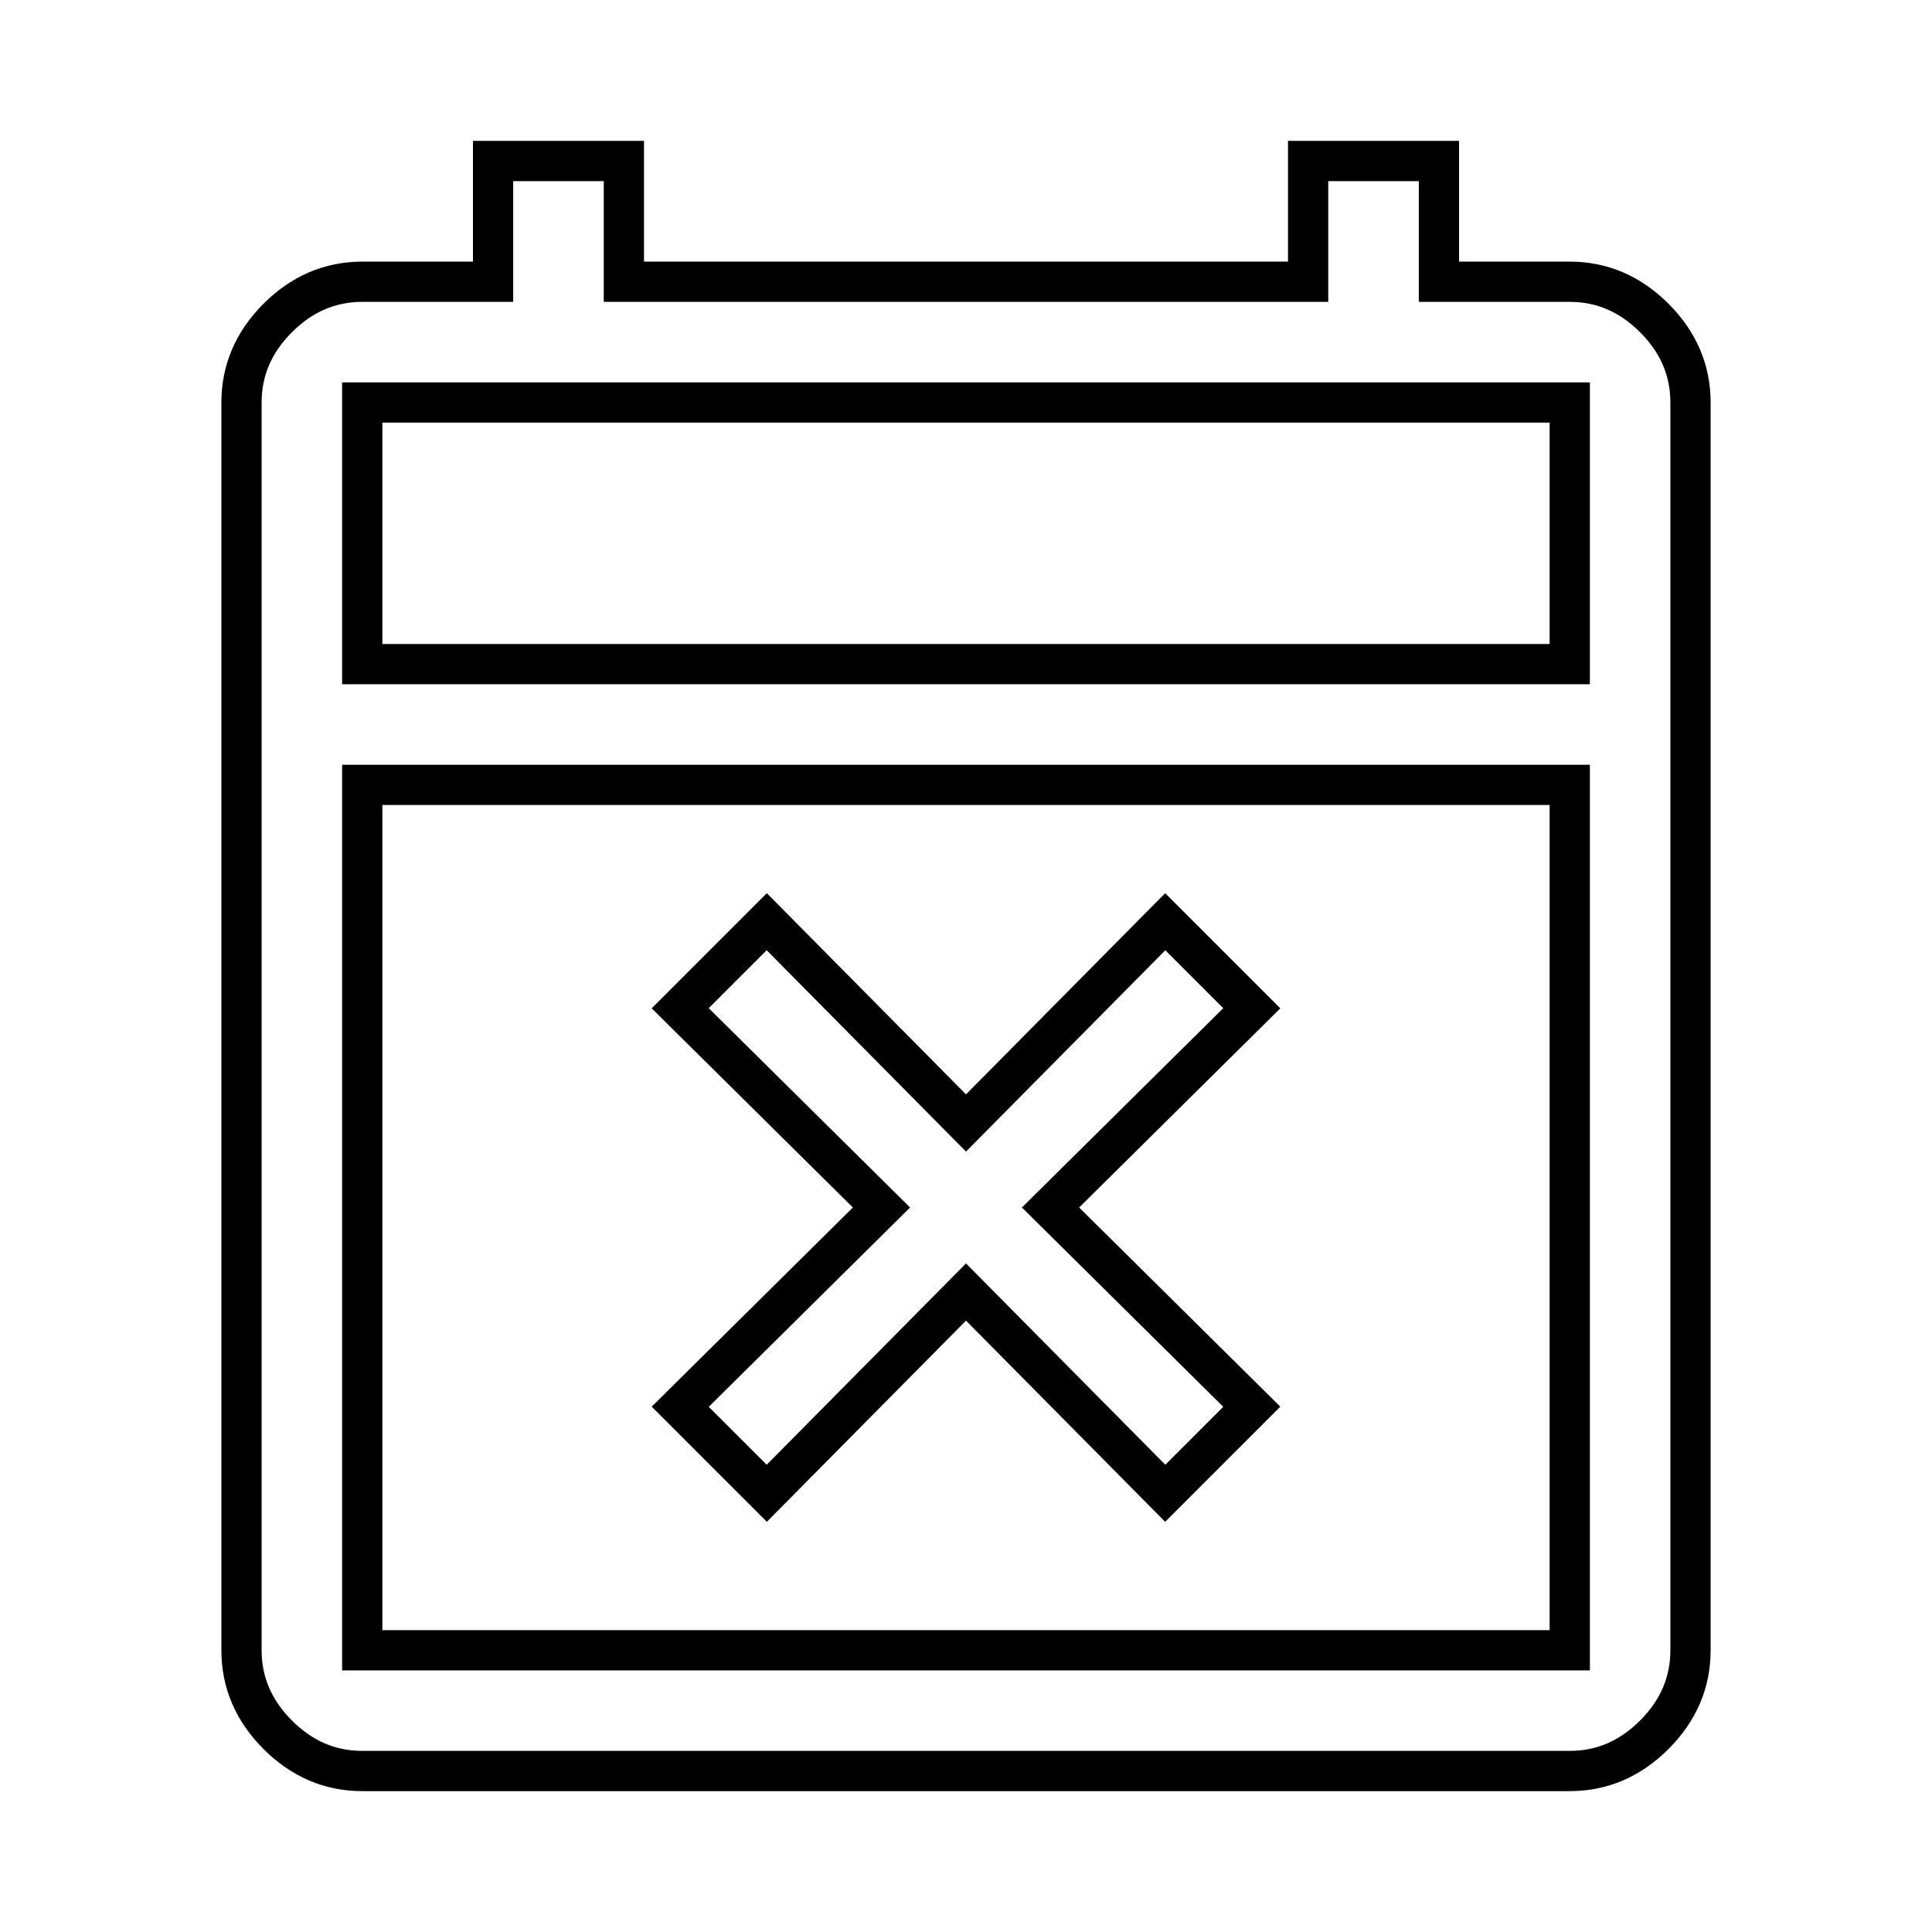
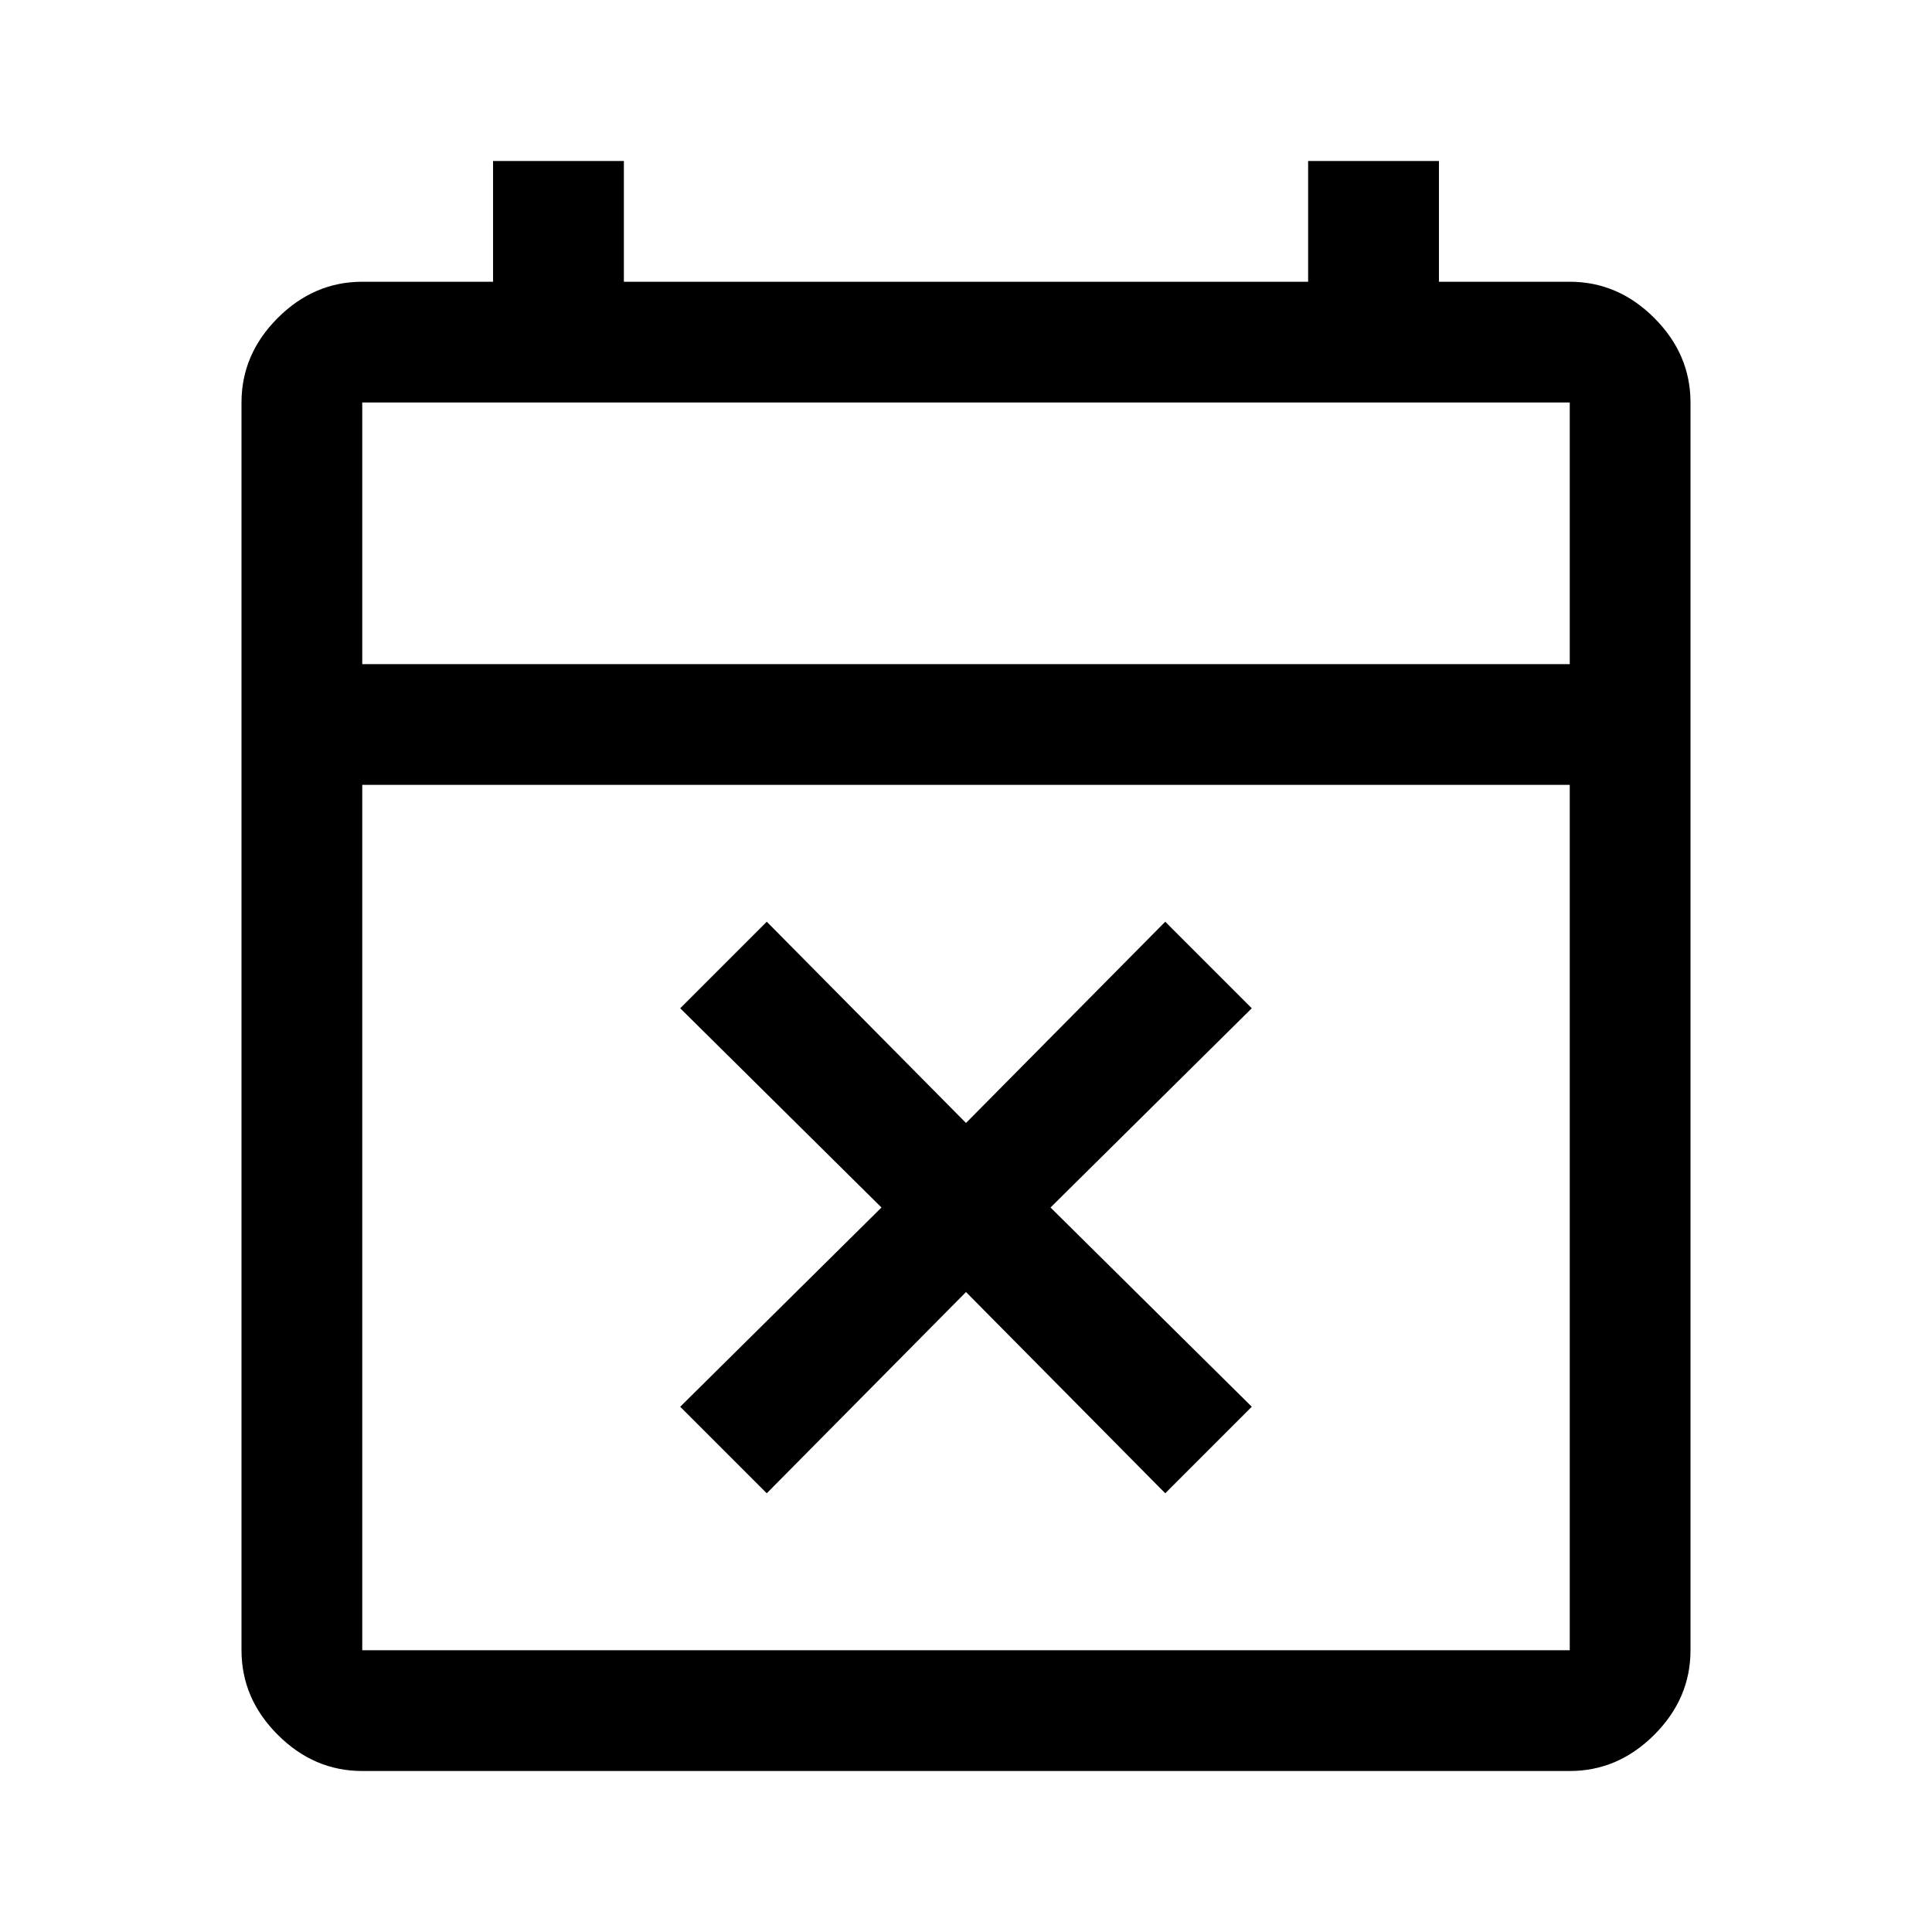
- <svg xmlns="http://www.w3.org/2000/svg" height="24" width="24" fill="none" viewBox="0 0 48 48" stroke="currentColor" strokeLinecap="round" strokeLinejoin="round" strokeWidth="1.5">
+ <svg xmlns="http://www.w3.org/2000/svg" height="24" width="24" viewBox="0 0 48 48">
  <path d="m19.05 37.1-2.15-2.15 5-4.95-5-4.95 2.15-2.15 4.95 5 4.95-5 2.15 2.15-5 4.95 5 4.95-2.15 2.15-4.95-5ZM9 44q-1.2 0-2.1-.9Q6 42.2 6 41V10q0-1.2.9-2.1Q7.8 7 9 7h3.25V4h3.25v3h17V4h3.25v3H39q1.2 0 2.1.9.9.9.9 2.1v31q0 1.2-.9 2.1-.9.9-2.1.9Zm0-3h30V19.5H9V41Zm0-24.5h30V10H9Zm0 0V10v6.5Z" />
</svg>
